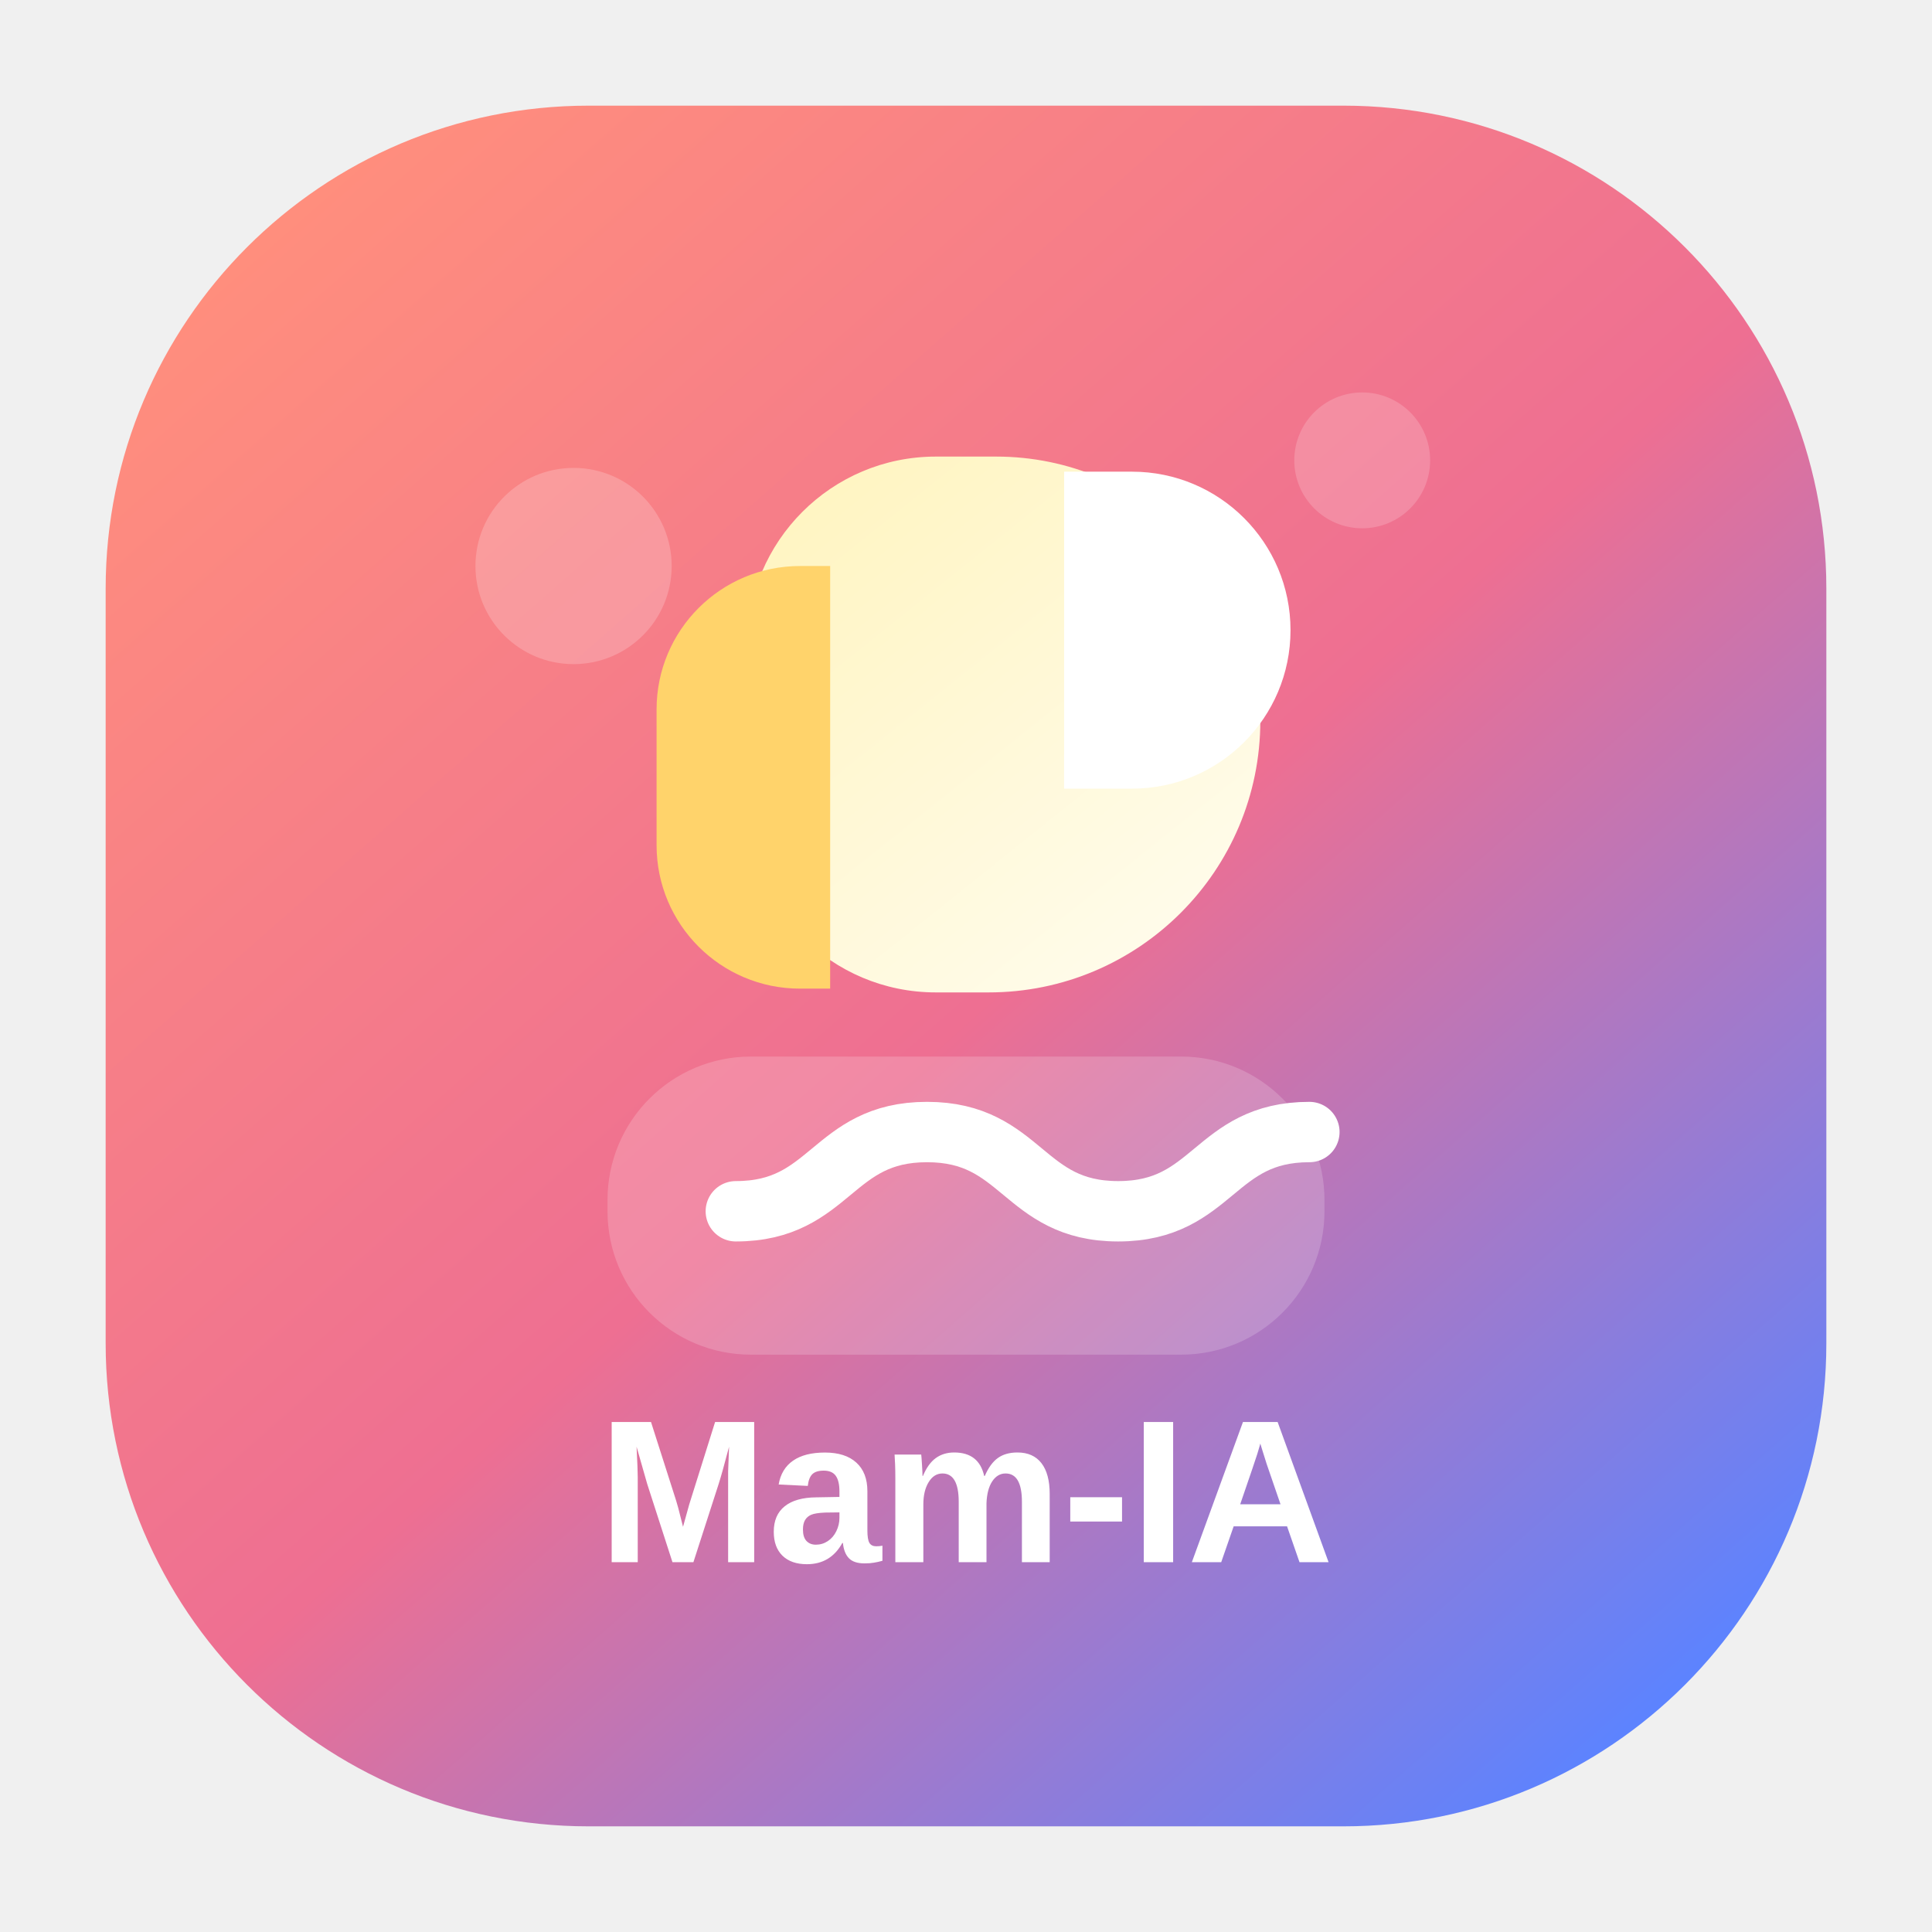
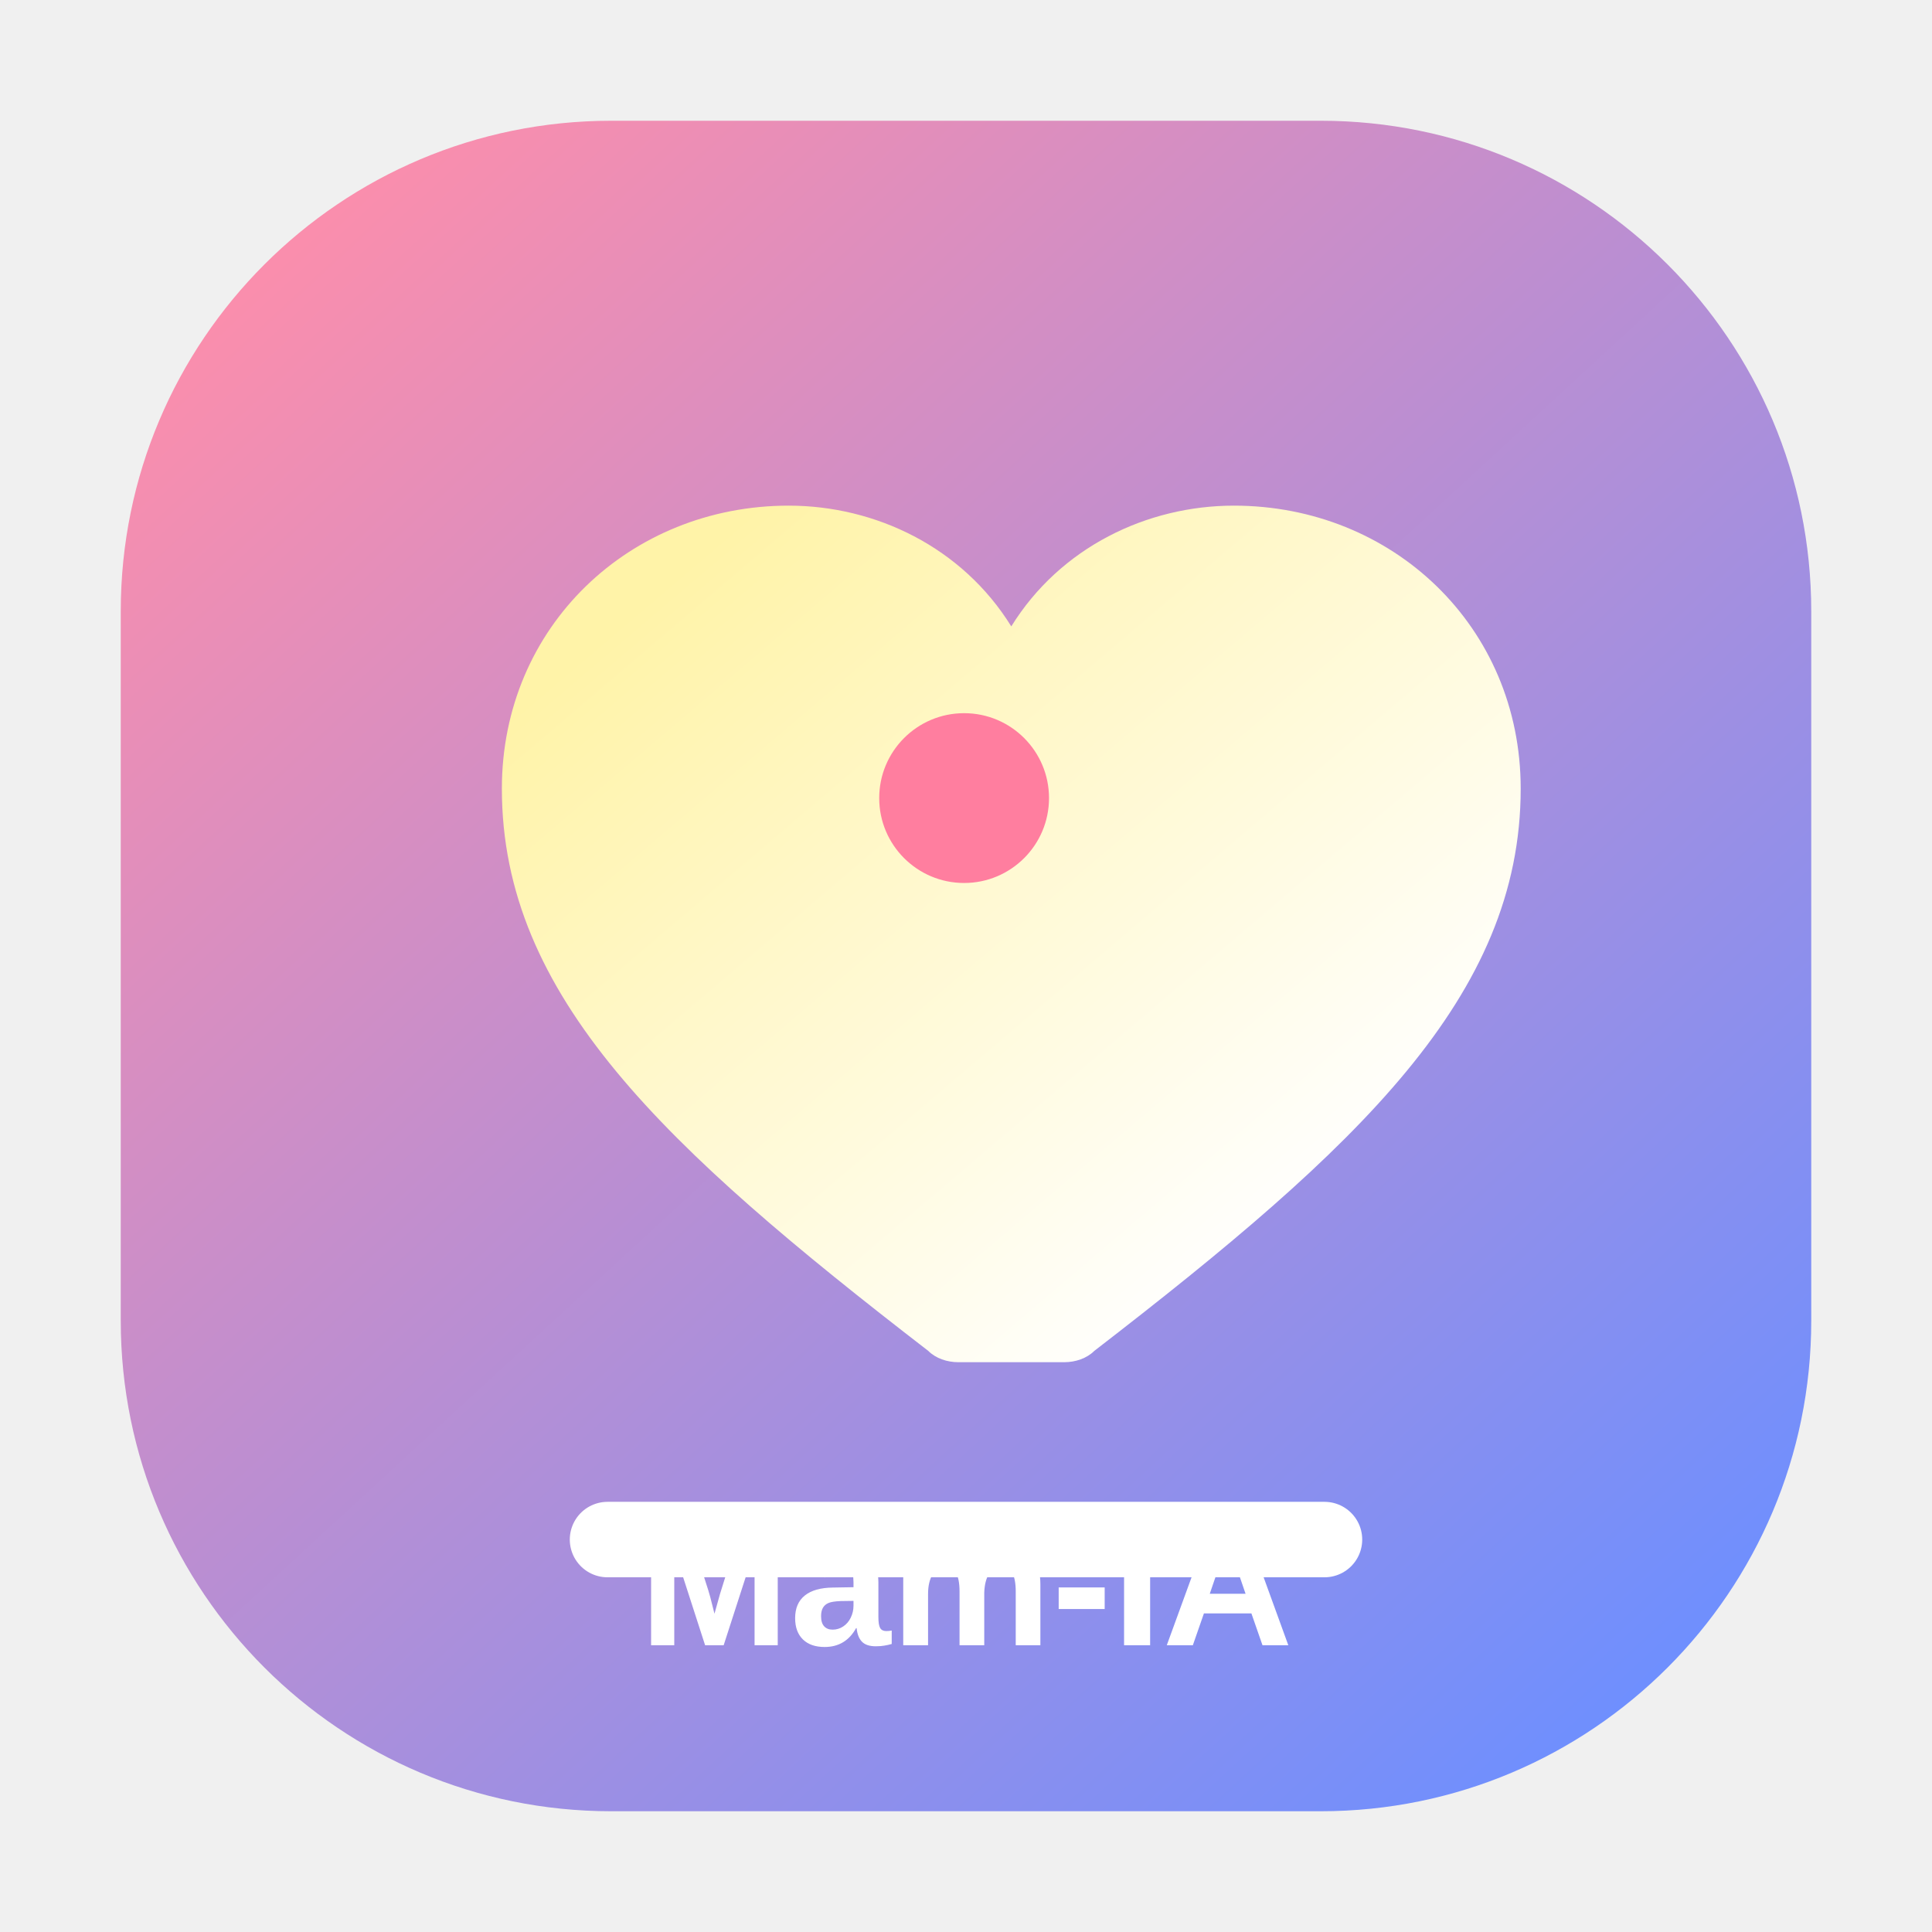
<svg xmlns="http://www.w3.org/2000/svg" width="512" height="512" viewBox="0 0 512 512" fill="none">
  <defs>
-     <linearGradient id="bg" x1="78" y1="54" x2="434" y2="458" gradientUnits="userSpaceOnUse">
-       <stop stop-color="#FF8E7D" />
-       <stop offset="0.52" stop-color="#EE6F92" />
-       <stop offset="1" stop-color="#5C83FF" />
+     <linearGradient id="bg" x1="65" y1="52" x2="437" y2="456" gradientUnits="userSpaceOnUse">
+       <stop stop-color="#FF8EAA" />
+       <stop offset="1" stop-color="#6D8FFF" />
    </linearGradient>
-     <linearGradient id="mark" x1="179" y1="140" x2="332" y2="331" gradientUnits="userSpaceOnUse">
-       <stop stop-color="#FFF4BE" />
+     <linearGradient id="heart" x1="181" y1="151" x2="336" y2="333" gradientUnits="userSpaceOnUse">
+       <stop stop-color="#FFF3A8" />
      <stop offset="1" stop-color="#FFFFFF" />
    </linearGradient>
  </defs>
-   <rect x="28" y="28" width="456" height="456" rx="128" fill="url(#bg)" />
-   <circle cx="152" cy="150" r="26" fill="#FFFFFF" fill-opacity="0.2" />
-   <circle cx="361" cy="122" r="18" fill="#FFFFFF" fill-opacity="0.18" />
-   <path d="M198 171C198 143.386 220.386 121 248 121H264C302.66 121 334 152.34 334 191C334 230.764 301.764 263 262 263H248C220.386 263 198 240.614 198 213V171Z" fill="url(#mark)" />
-   <path d="M174 188C174 167.013 191.013 150 212 150H220V262H212C191.013 262 174 244.987 174 224V188Z" fill="#FFD36B" />
-   <path d="M300 209C323.196 209 342 190.196 342 167C342 143.804 323.196 125 300 125H282V209H300Z" fill="#FFFFFF" />
-   <path d="M161 318C161 297.013 178.013 280 199 280H313C333.987 280 351 297.013 351 318V321C351 341.987 333.987 359 313 359H199C178.013 359 161 341.987 161 321V318Z" fill="#FFFFFF" fill-opacity="0.18" />
-   <path d="M195 321C220.333 321 220.333 300 245.667 300C271 300 271 321 296.333 321C321.667 321 321.667 300 347 300" stroke="white" stroke-width="16" stroke-linecap="round" />
-   <text x="256" y="414" text-anchor="middle" font-family="Outfit, Arial, sans-serif" font-size="54" font-weight="800" fill="#FFFFFF">Mam-IA</text>
+   <rect x="32" y="32" width="448" height="448" rx="130" fill="url(#bg)" />
+   <path d="M254 361C251 361 248 360 246 358C176 304 133 264 133 209C133 166 167 134 209 134C232 134 255 145 268 166C281 145 304 134 327 134C369 134 403 166 403 209C403 264 360 304 290 358C288 360 285 361 282 361H254Z" fill="url(#heart)" />
+   <circle cx="255.5" cy="211.5" r="22.5" fill="#FF7E9F" />
+   <path d="M161 408H351" stroke="white" stroke-width="20" stroke-linecap="round" />
+   <text x="256" y="436" text-anchor="middle" font-family="Manrope, Arial, sans-serif" font-size="48" font-weight="800" fill="#FFFFFF">Mam-IA</text>
</svg>
